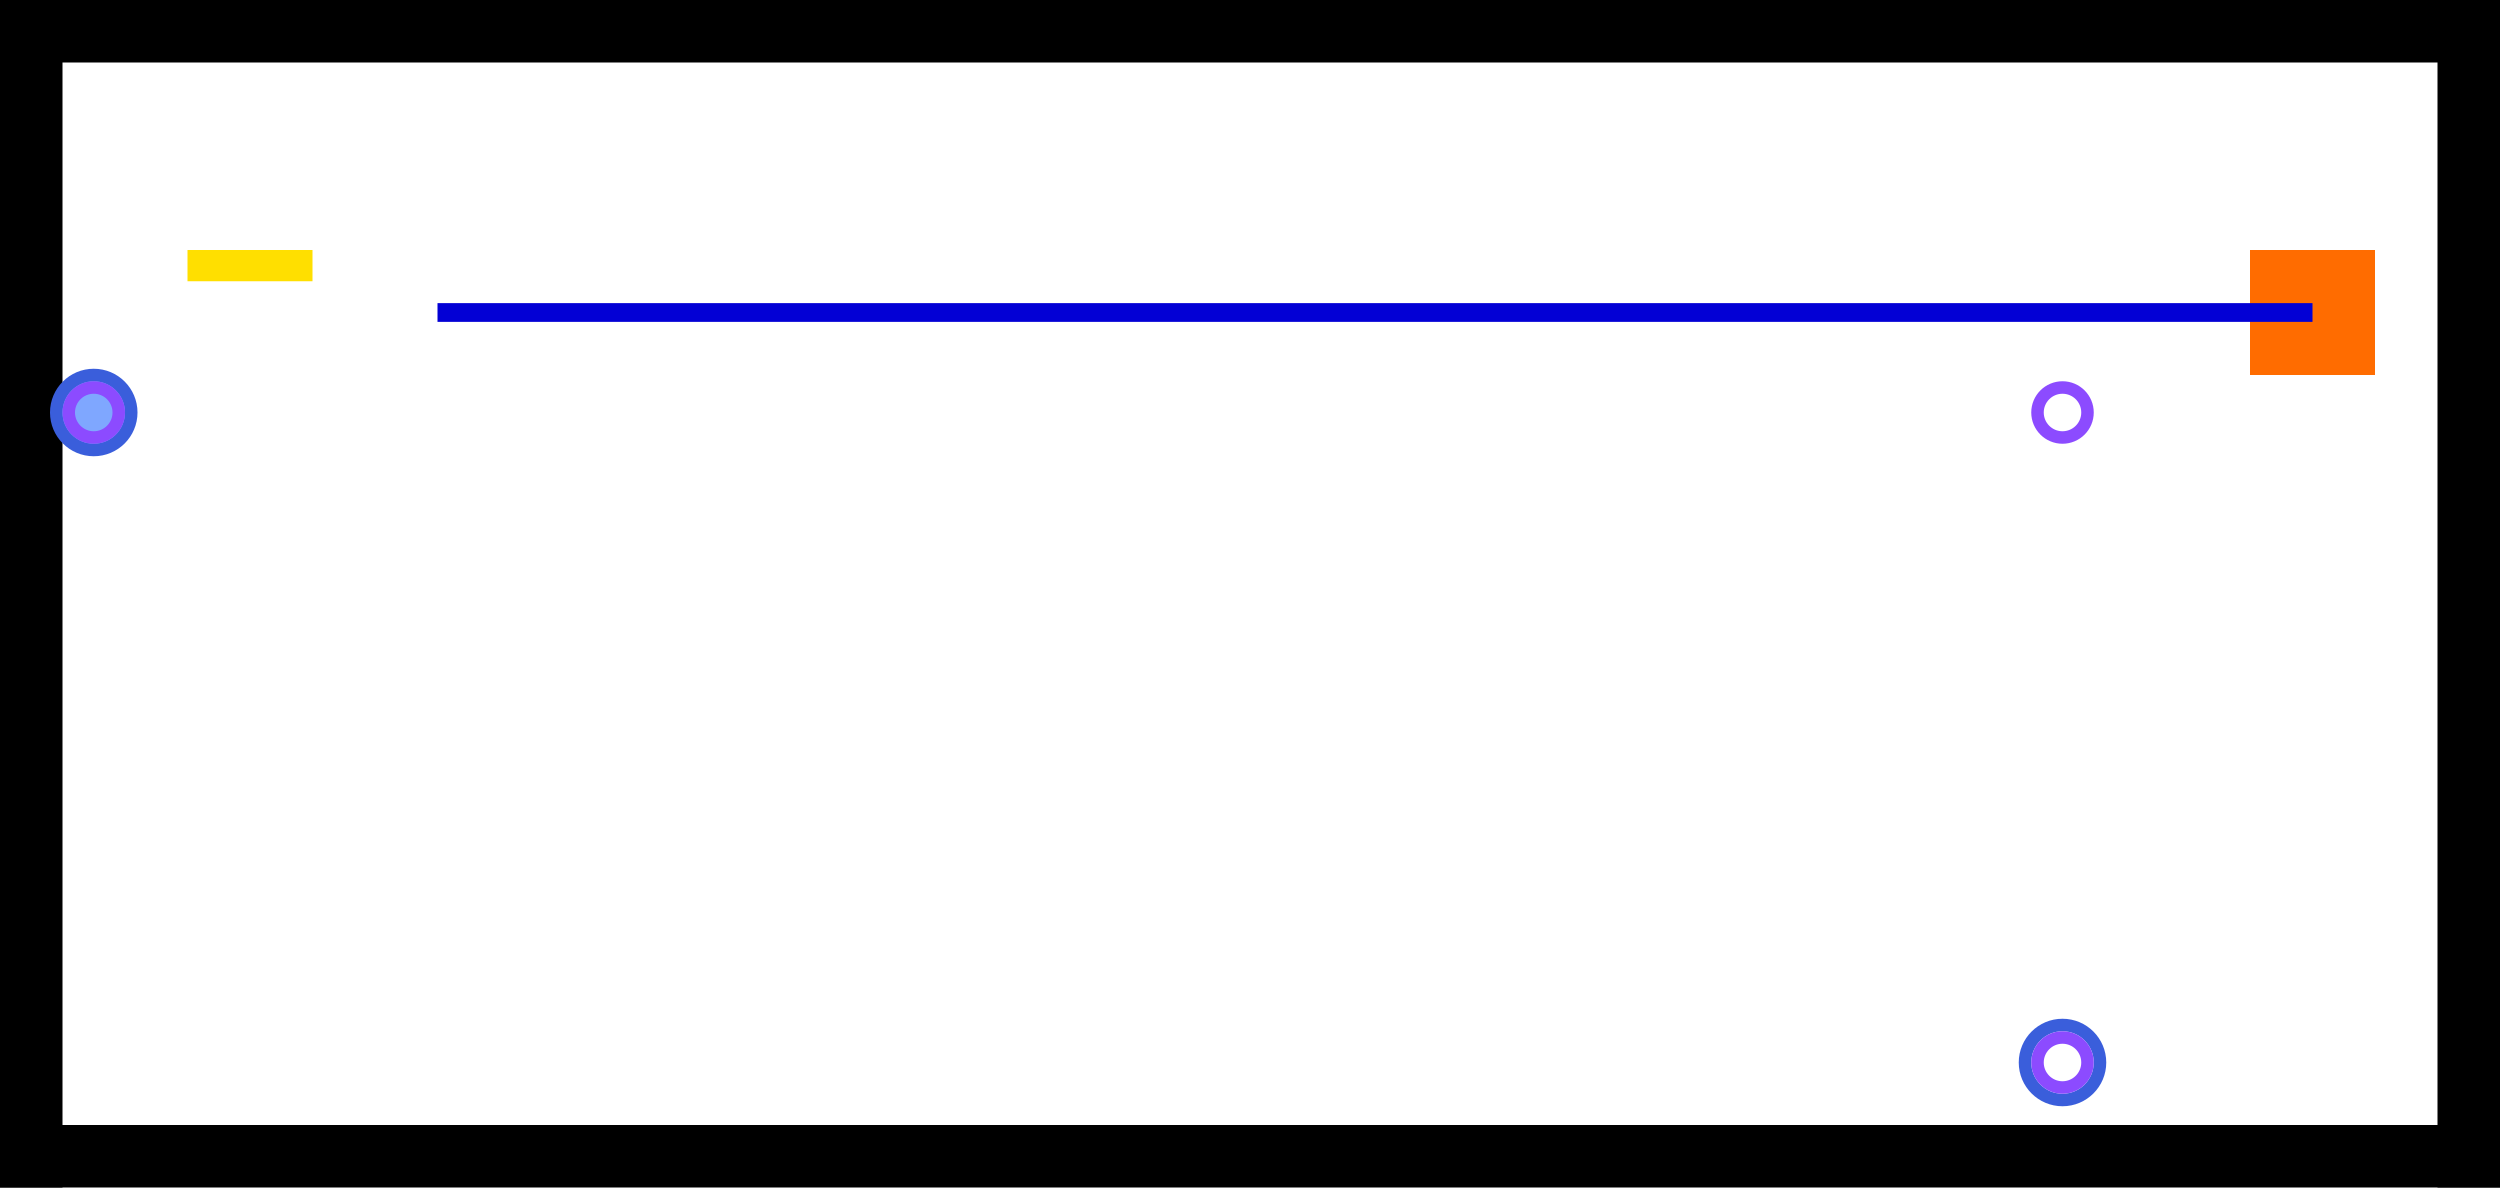
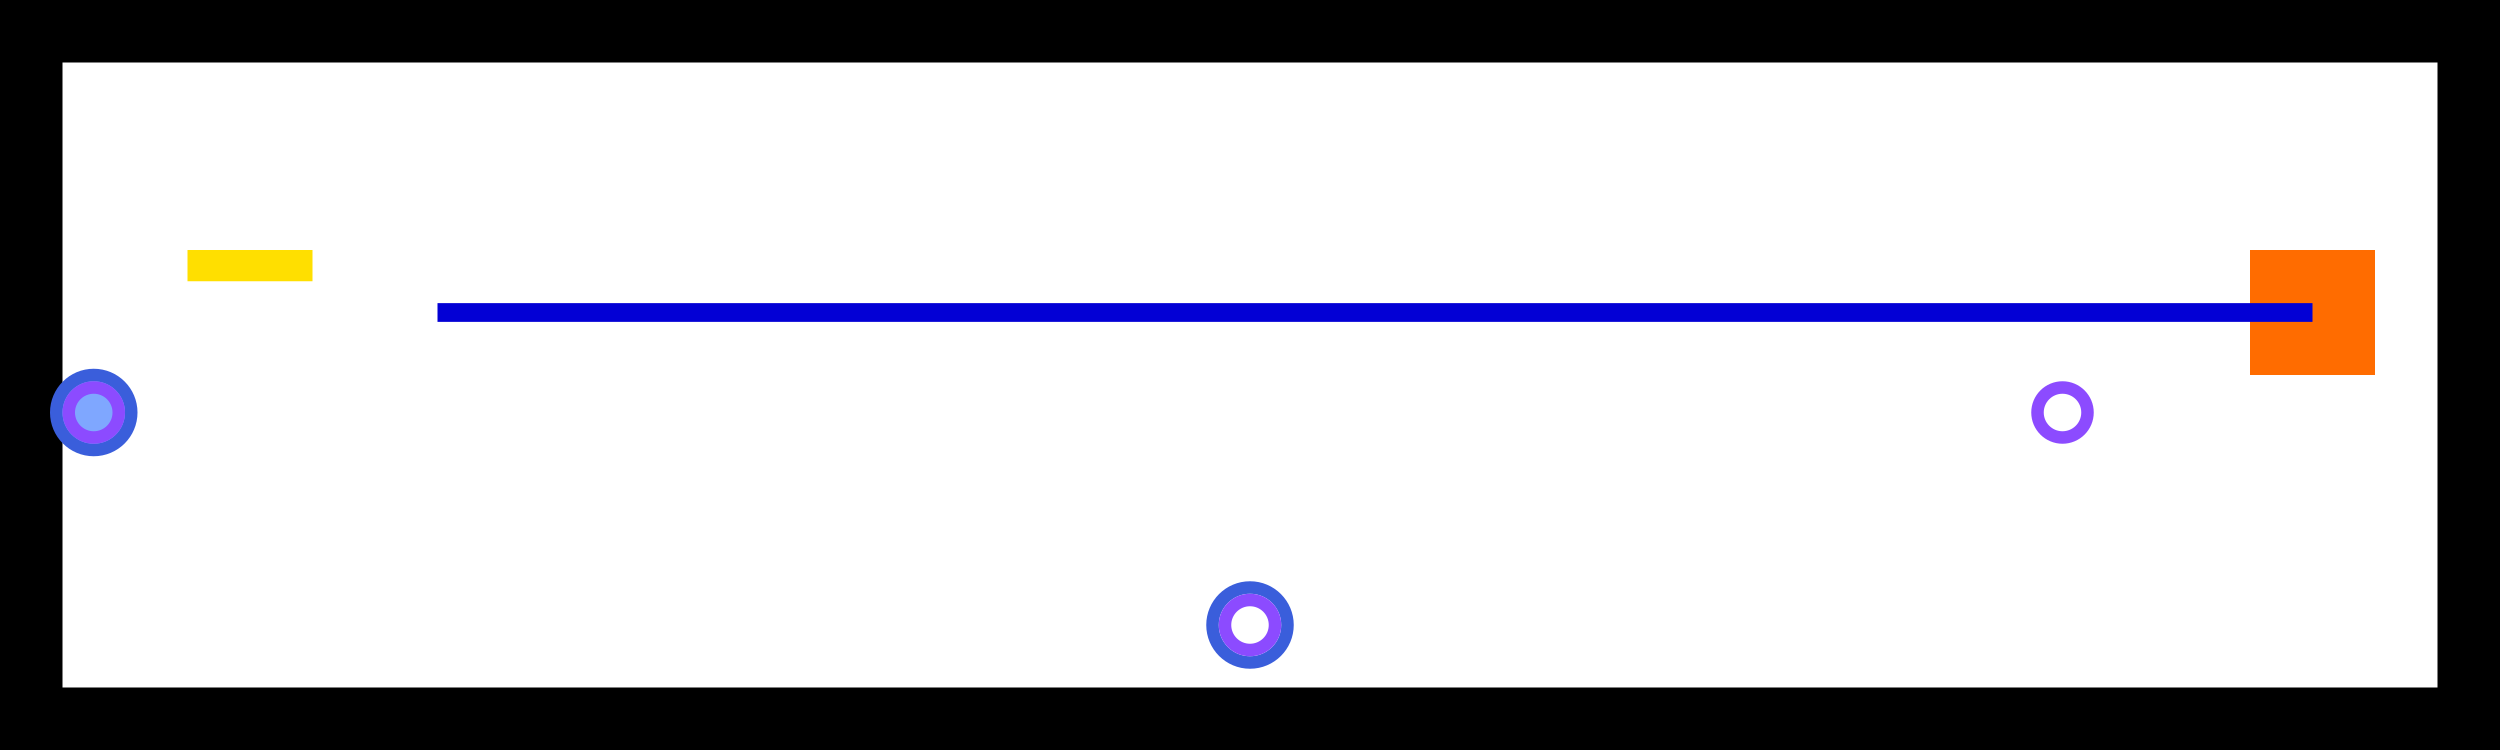
- <svg xmlns="http://www.w3.org/2000/svg" width="40" height="19" viewBox="0 0 40 19" version="1.1">
+ <svg xmlns="http://www.w3.org/2000/svg" width="40" height="12" viewBox="0 0 40 12" version="1.1">
  <g>
    <rect x="0" y="0" width="40" height="1" fill="#000000" />
-     <rect x="0" y="18" width="40" height="1" fill="#000000" />
-     <rect x="0" y="0" width="1" height="19" fill="#000000" />
-     <rect x="39" y="0" width="1" height="19" fill="#000000" />
+     <rect x="0" y="11" width="40" height="1" fill="#000000" />
+     <rect x="0" y="0" width="1" height="12" fill="#000000" />
+     <rect x="39" y="0" width="1" height="12" fill="#000000" />
  </g>
  <g>
    <rect x="3" y="4" width="2" height="0.5" fill="#ffdf00" />
    <rect x="36" y="4" width="2" height="2" fill="#ff6c00" />
    <path d="M 7 5 L 37 5" stroke="#0300d5" stroke-width="0.3" fill="none" />
  </g>
  <g>
    <circle cx="1.5" cy="6.6" r="0.6" fill="#7fa7ff" stroke="#3a5edb" stroke-width="0.2" />
    <circle cx="1.5" cy="6.6" r="0.4" fill="none" stroke="#8c4bff" stroke-width="0.2" class="poi" id="poi_h1_start" />
-     <circle cx="33" cy="17" r="0.6" fill="none" stroke="#3a5edb" stroke-width="0.2" />
-     <circle cx="33" cy="17" r="0.4" fill="none" stroke="#8c4bff" stroke-width="0.2" class="poi" id="poi_h1_goal" />
+     <circle cx="20" cy="10" r="0.6" fill="none" stroke="#3a5edb" stroke-width="0.2" />
+     <circle cx="20" cy="10" r="0.4" fill="none" stroke="#8c4bff" stroke-width="0.2" class="poi" id="poi_h1_goal" />
    <circle cx="33" cy="6.6" r="0.4" fill="none" stroke="#8c4bff" stroke-width="0.2" class="poi" id="poi_h1_pass" />
  </g>
</svg>
